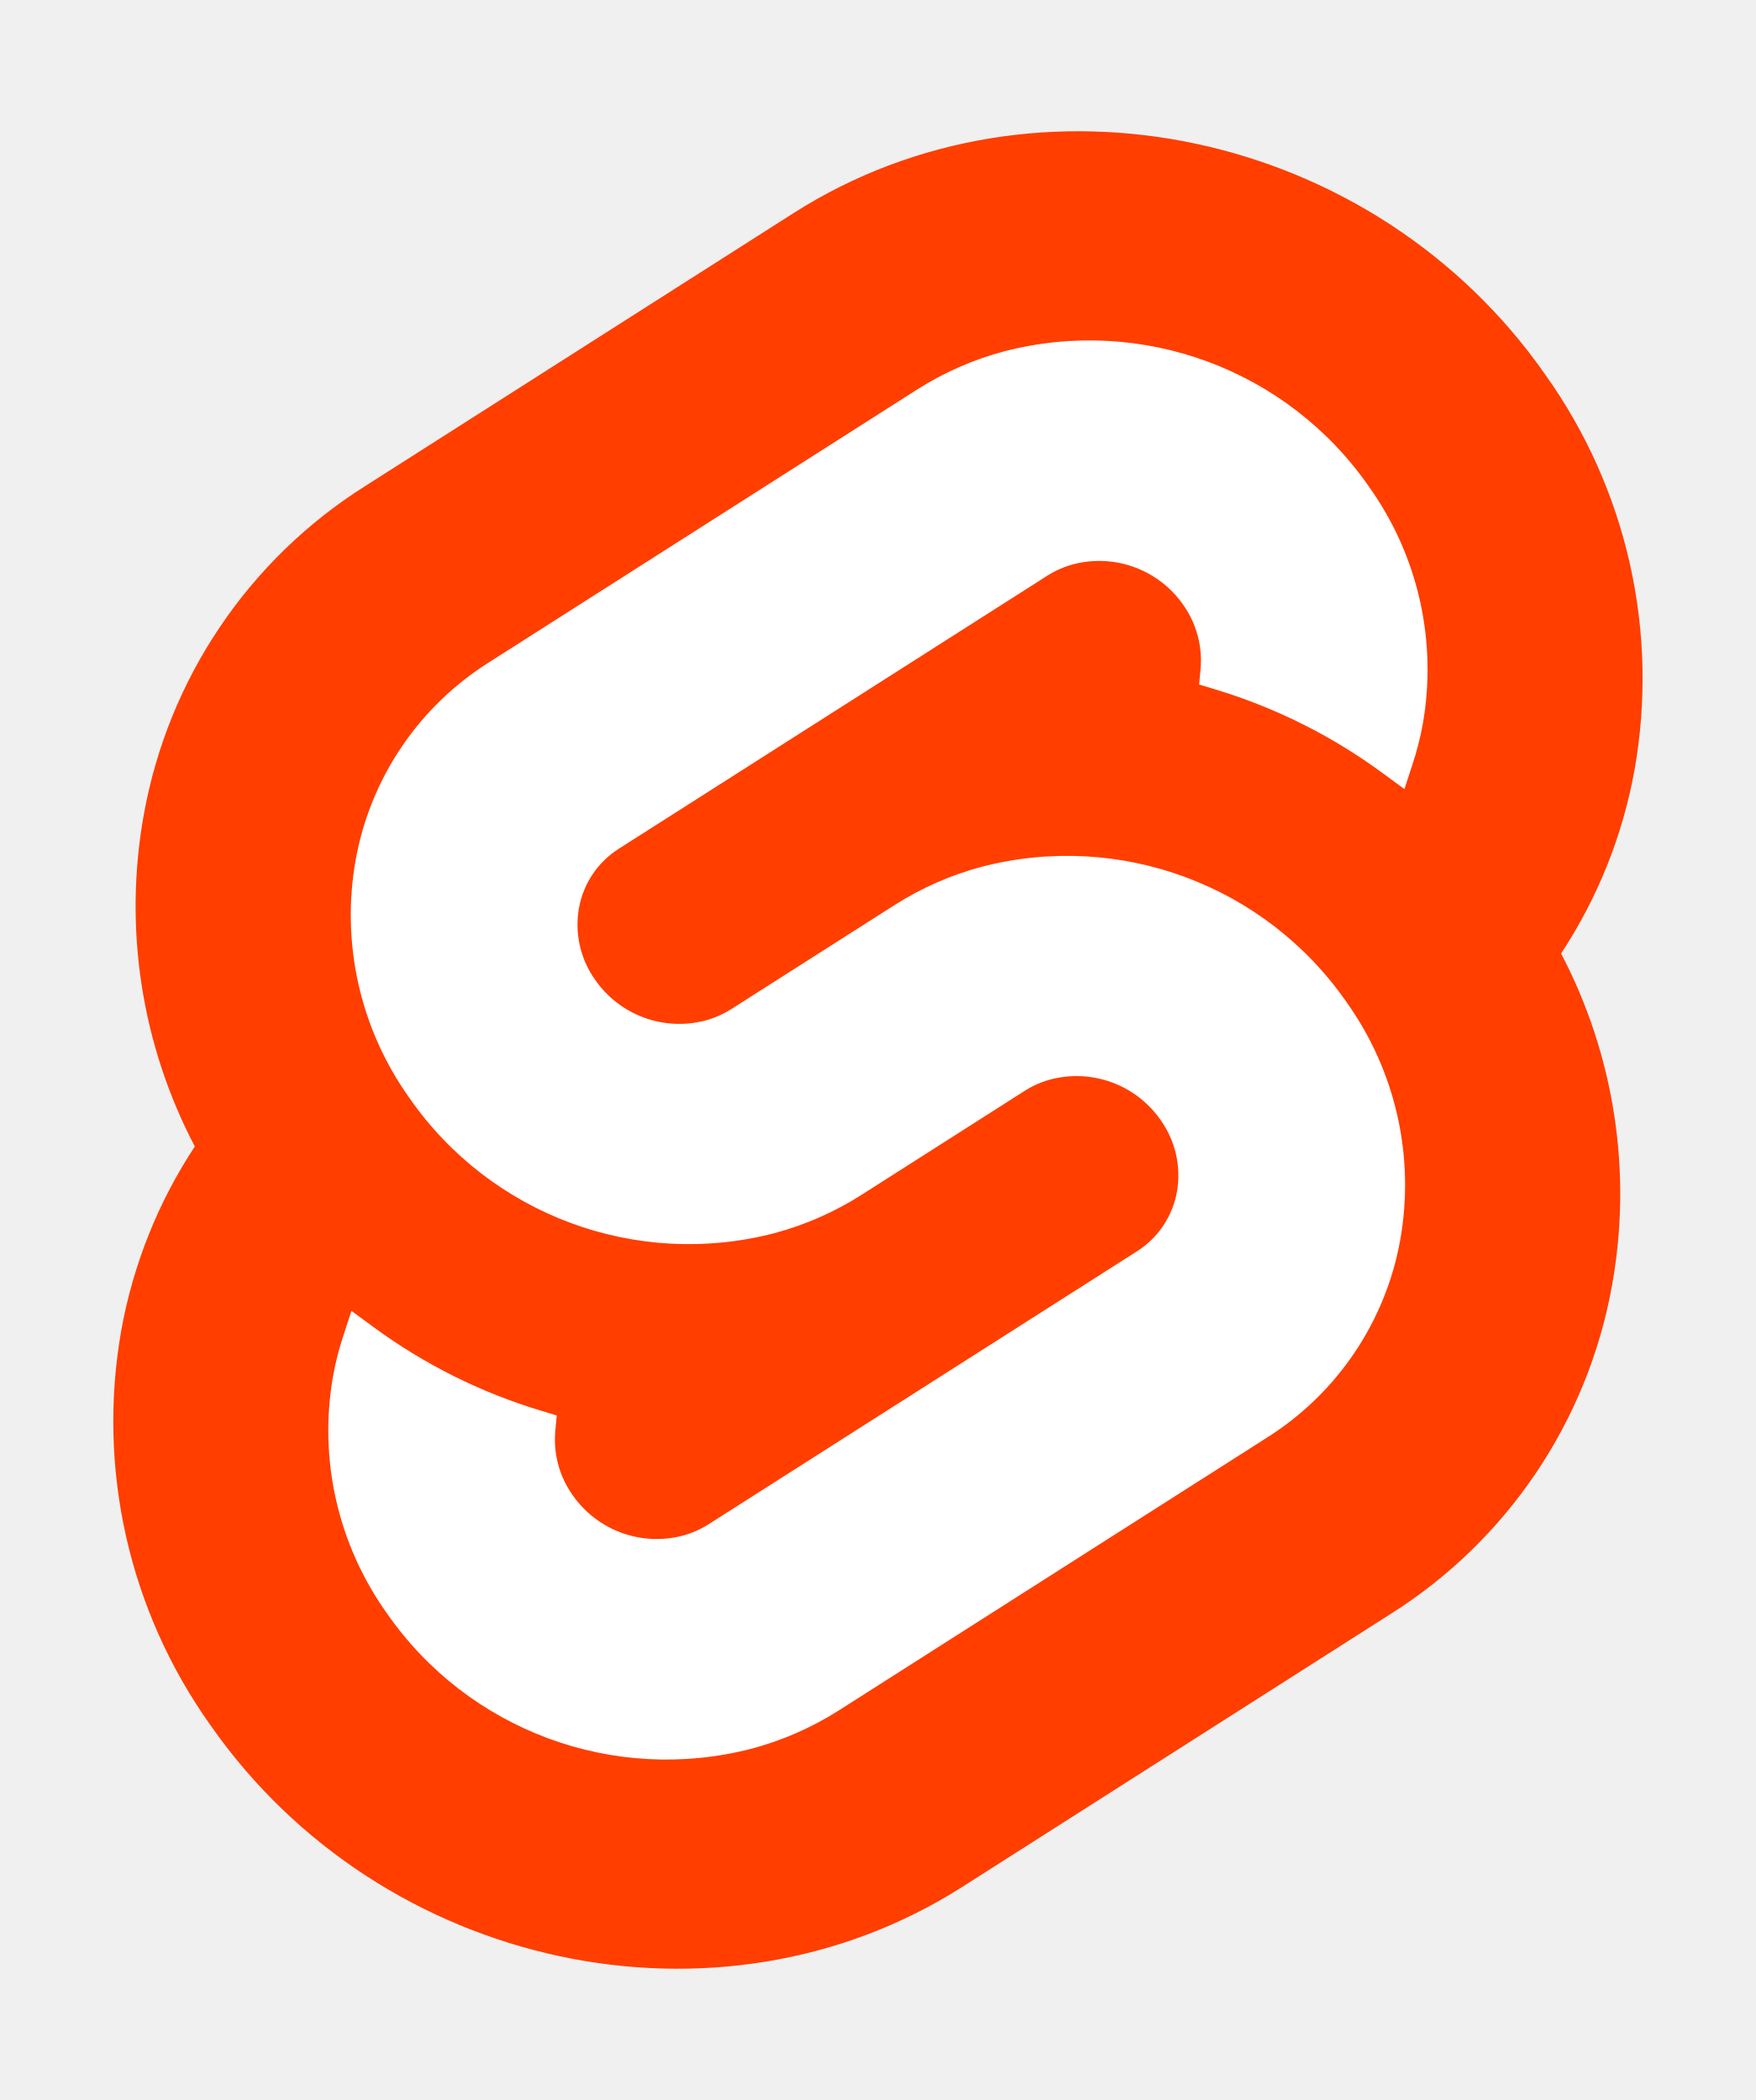
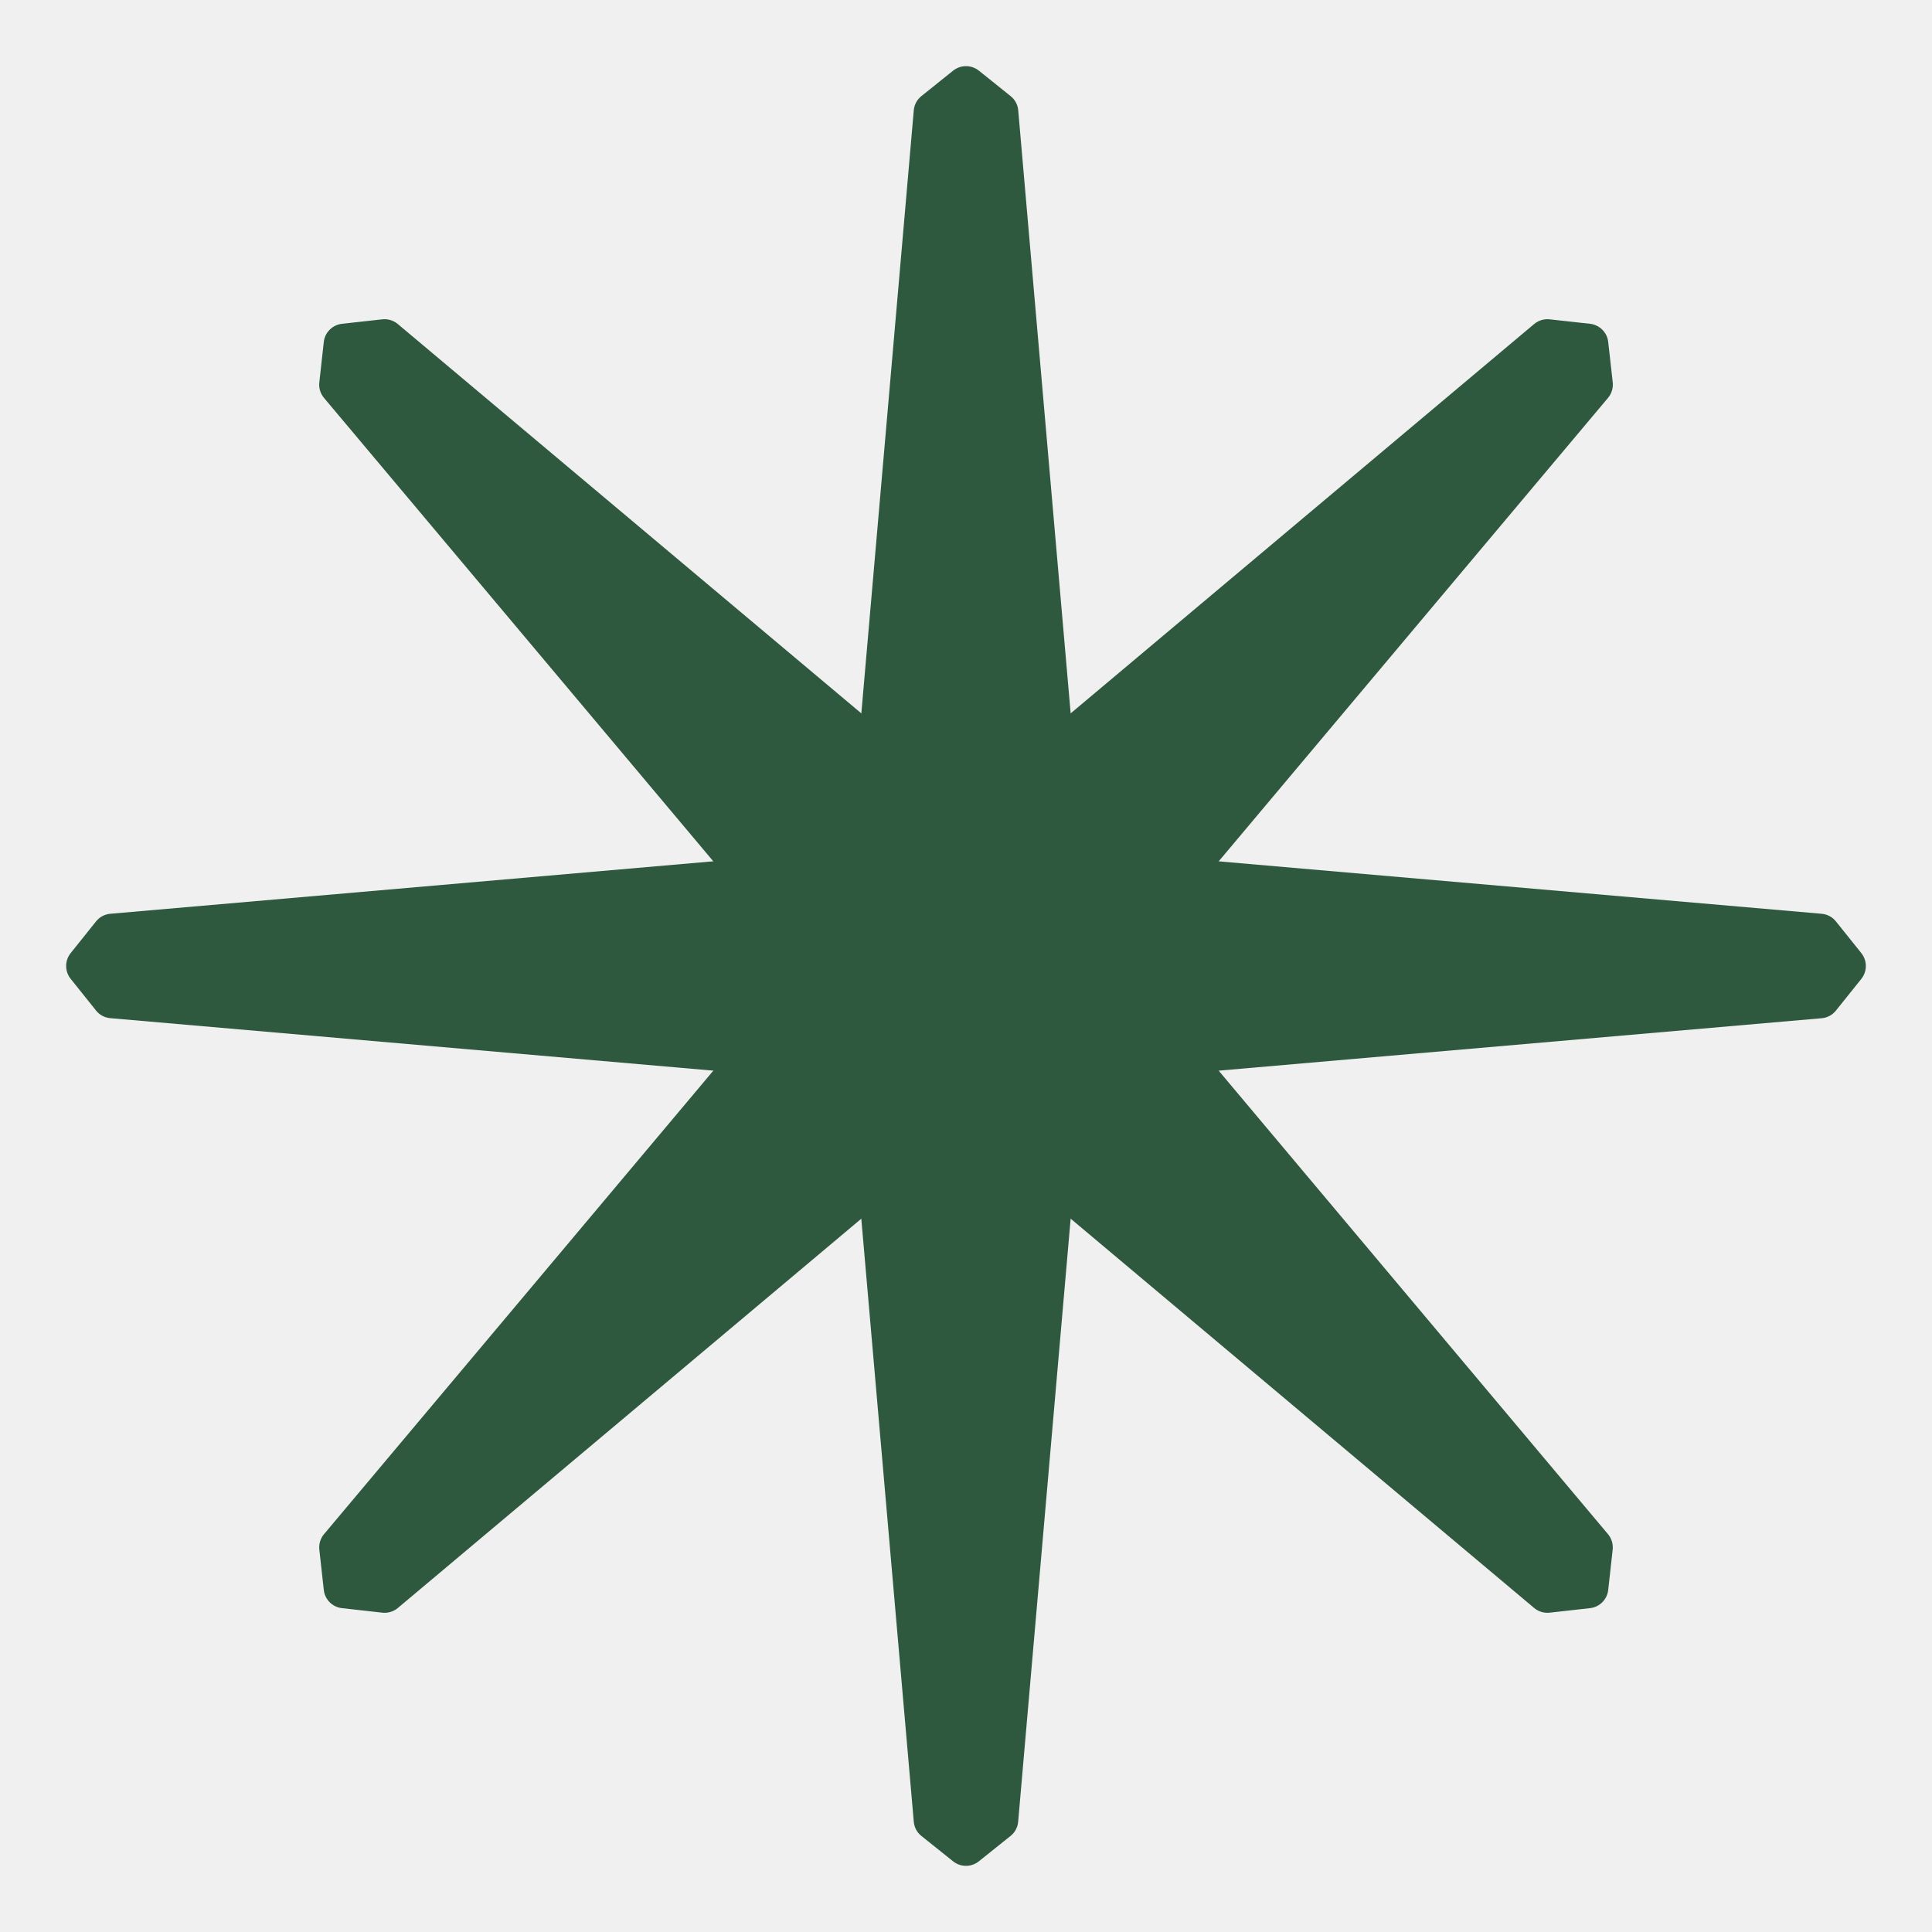
- <svg xmlns="http://www.w3.org/2000/svg" width="107" height="128" viewBox="0 0 107 128">
-   <path d="M94.157 22.819c-10.4-14.885-30.94-19.297-45.792-9.835L22.282 29.608A29.92 29.92 0 0 0 8.764 49.65a31.5 31.5 0 0 0 3.108 20.231 30 30 0 0 0-4.477 11.183 31.9 31.9 0 0 0 5.448 24.116c10.402 14.887 30.942 19.297 45.791 9.835l26.083-16.624A29.92 29.92 0 0 0 98.235 78.35a31.53 31.53 0 0 0-3.105-20.232 30 30 0 0 0 4.474-11.182 31.88 31.88 0 0 0-5.447-24.116" style="fill:#ff3e00" />
-   <path d="M45.817 106.582a20.72 20.72 0 0 1-22.237-8.243 19.17 19.17 0 0 1-3.277-14.503 18 18 0 0 1 .624-2.435l.49-1.498 1.337.981a33.6 33.6 0 0 0 10.203 5.098l.97.294-.09.968a5.85 5.85 0 0 0 1.052 3.878 6.24 6.24 0 0 0 6.695 2.485 5.8 5.8 0 0 0 1.603-.704L69.27 76.28a5.43 5.43 0 0 0 2.45-3.631 5.8 5.8 0 0 0-.987-4.371 6.24 6.24 0 0 0-6.698-2.487 5.7 5.7 0 0 0-1.6.704l-9.953 6.345a19 19 0 0 1-5.296 2.326 20.72 20.72 0 0 1-22.237-8.243 19.17 19.17 0 0 1-3.277-14.502 17.99 17.99 0 0 1 8.13-12.052l26.081-16.623a19 19 0 0 1 5.3-2.329 20.72 20.72 0 0 1 22.237 8.243 19.17 19.17 0 0 1 3.277 14.503 18 18 0 0 1-.624 2.435l-.49 1.498-1.337-.98a33.6 33.6 0 0 0-10.203-5.1l-.97-.294.09-.968a5.86 5.86 0 0 0-1.052-3.878 6.24 6.24 0 0 0-6.696-2.485 5.8 5.8 0 0 0-1.602.704L37.73 51.72a5.42 5.42 0 0 0-2.449 3.63 5.79 5.79 0 0 0 .986 4.372 6.24 6.24 0 0 0 6.698 2.486 5.8 5.8 0 0 0 1.602-.704l9.952-6.342a19 19 0 0 1 5.295-2.328 20.72 20.72 0 0 1 22.237 8.242 19.17 19.17 0 0 1 3.277 14.503 18 18 0 0 1-8.13 12.053l-26.081 16.622a19 19 0 0 1-5.3 2.328" style="fill:#fff" />
+ <svg xmlns="http://www.w3.org/2000/svg" width="32" height="32" viewBox="0 0 32 32" fill="none">
+   <path d="M14.125 13.443L15.135 1.827C15.143 1.734 15.189 1.649 15.262 1.591L15.787 1.17C15.912 1.071 16.088 1.071 16.213 1.17L16.738 1.591C16.811 1.649 16.857 1.734 16.865 1.827L17.875 13.443V16H14.125V13.443Z" fill="#2F593E" />
+   <path d="M17.875 18.557L16.864 30.173C16.856 30.266 16.811 30.351 16.738 30.409L16.212 30.83C16.088 30.929 15.911 30.929 15.787 30.83L15.261 30.409C15.188 30.351 15.143 30.266 15.135 30.173L14.124 18.557L14.124 16L17.875 16L17.875 18.557Z" fill="#2F593E" />
+   <path d="M18.557 14.125L30.173 15.135C30.266 15.143 30.351 15.189 30.409 15.262L30.83 15.787C30.929 15.912 30.929 16.088 30.83 16.213L30.409 16.738C30.351 16.811 30.266 16.857 30.173 16.865L18.557 17.875L16 17.875L16 14.125L18.557 14.125Z" fill="#2F593E" />
+   <path d="M13.443 17.875L1.827 16.864C1.734 16.856 1.649 16.811 1.591 16.738L1.17 16.212C1.071 16.088 1.071 15.911 1.17 15.787L1.591 15.261C1.649 15.188 1.734 15.143 1.827 15.135L13.443 14.124L16 14.124L16 17.875L13.443 17.875Z" fill="#2F593E" />
+   <path d="M15.518 19.134L6.59 26.633C6.519 26.693 6.426 26.721 6.333 26.711L5.664 26.636C5.506 26.619 5.381 26.494 5.363 26.335L5.289 25.667C5.279 25.574 5.307 25.481 5.367 25.41L12.866 16.482L14.674 14.674L17.326 17.326L15.518 19.134Z" fill="#2F593E" />
+   <path d="M16.483 12.866L25.41 5.367C25.482 5.307 25.575 5.279 25.667 5.289L26.336 5.363C26.494 5.381 26.62 5.506 26.637 5.664L26.712 6.333C26.722 6.426 26.694 6.518 26.634 6.59L19.134 15.518L17.326 17.326L14.675 14.674L16.483 12.866Z" fill="#2F593E" />
+   <path d="M16.482 19.134L25.41 26.633C25.481 26.693 25.574 26.721 25.667 26.711L26.335 26.636C26.494 26.619 26.619 26.494 26.637 26.335L26.711 25.667C26.721 25.574 26.693 25.481 26.633 25.41L19.134 16.482L17.326 14.674L14.674 17.326L16.482 19.134Z" fill="#2F593E" />
+   <path d="M15.517 12.866L6.589 5.367C6.518 5.307 6.425 5.279 6.333 5.289L5.664 5.363C5.506 5.381 5.38 5.506 5.363 5.664L5.289 6.333C5.278 6.426 5.306 6.518 5.366 6.59L12.866 15.518L14.674 17.326L17.325 14.674L15.517 12.866Z" fill="#2F593E" />
</svg>
